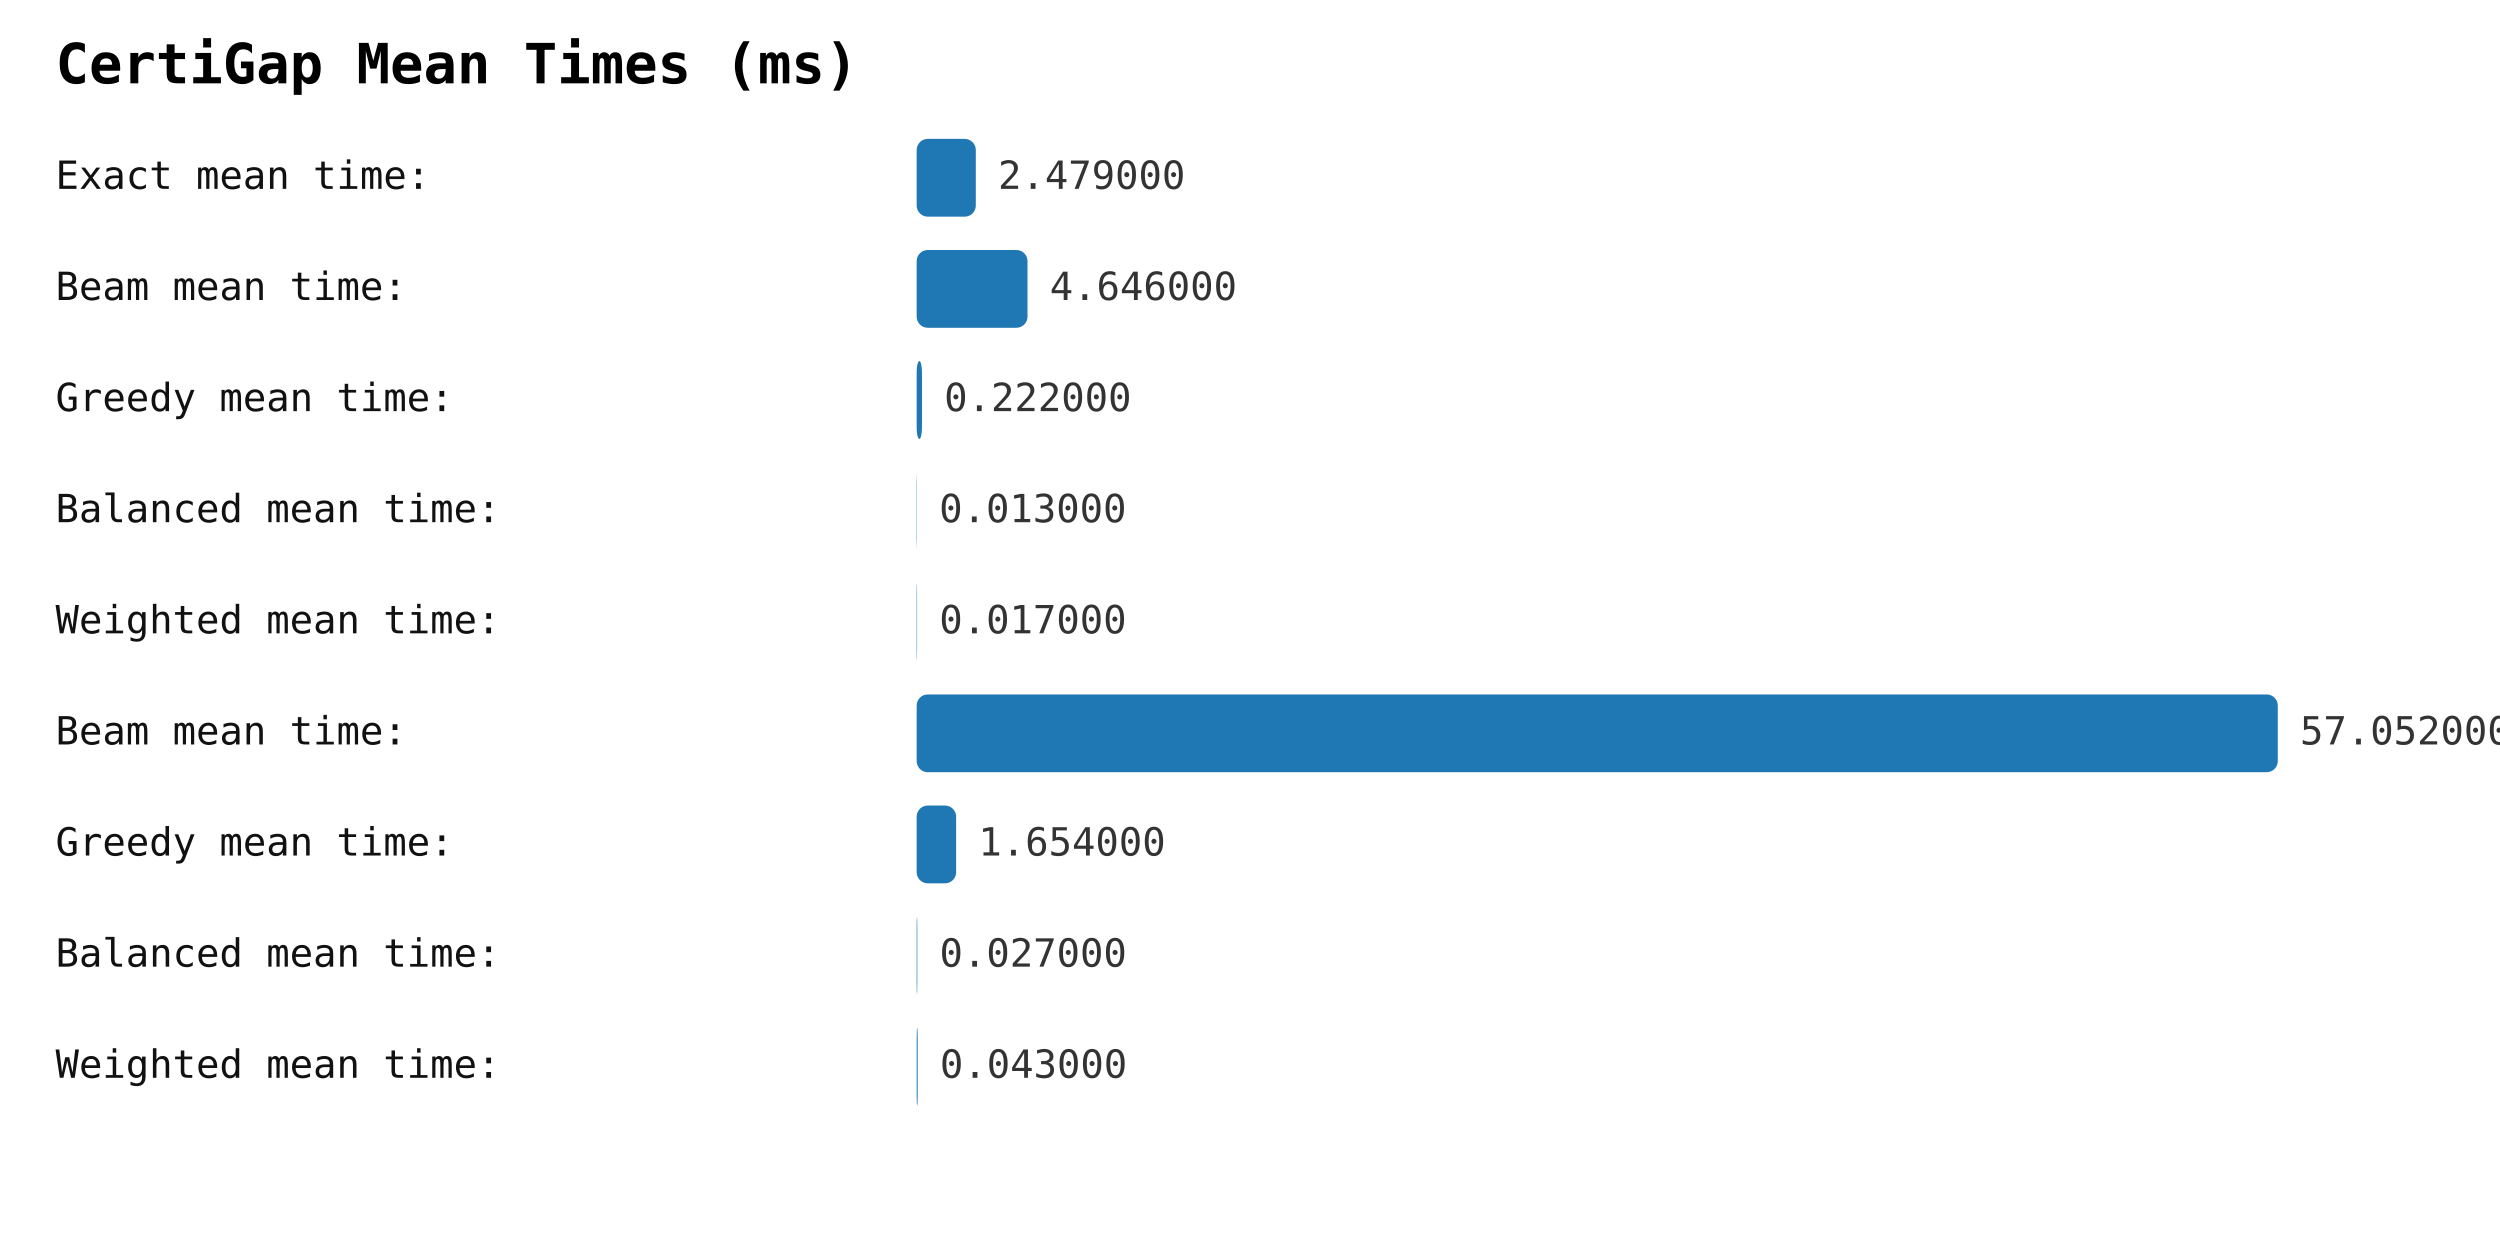
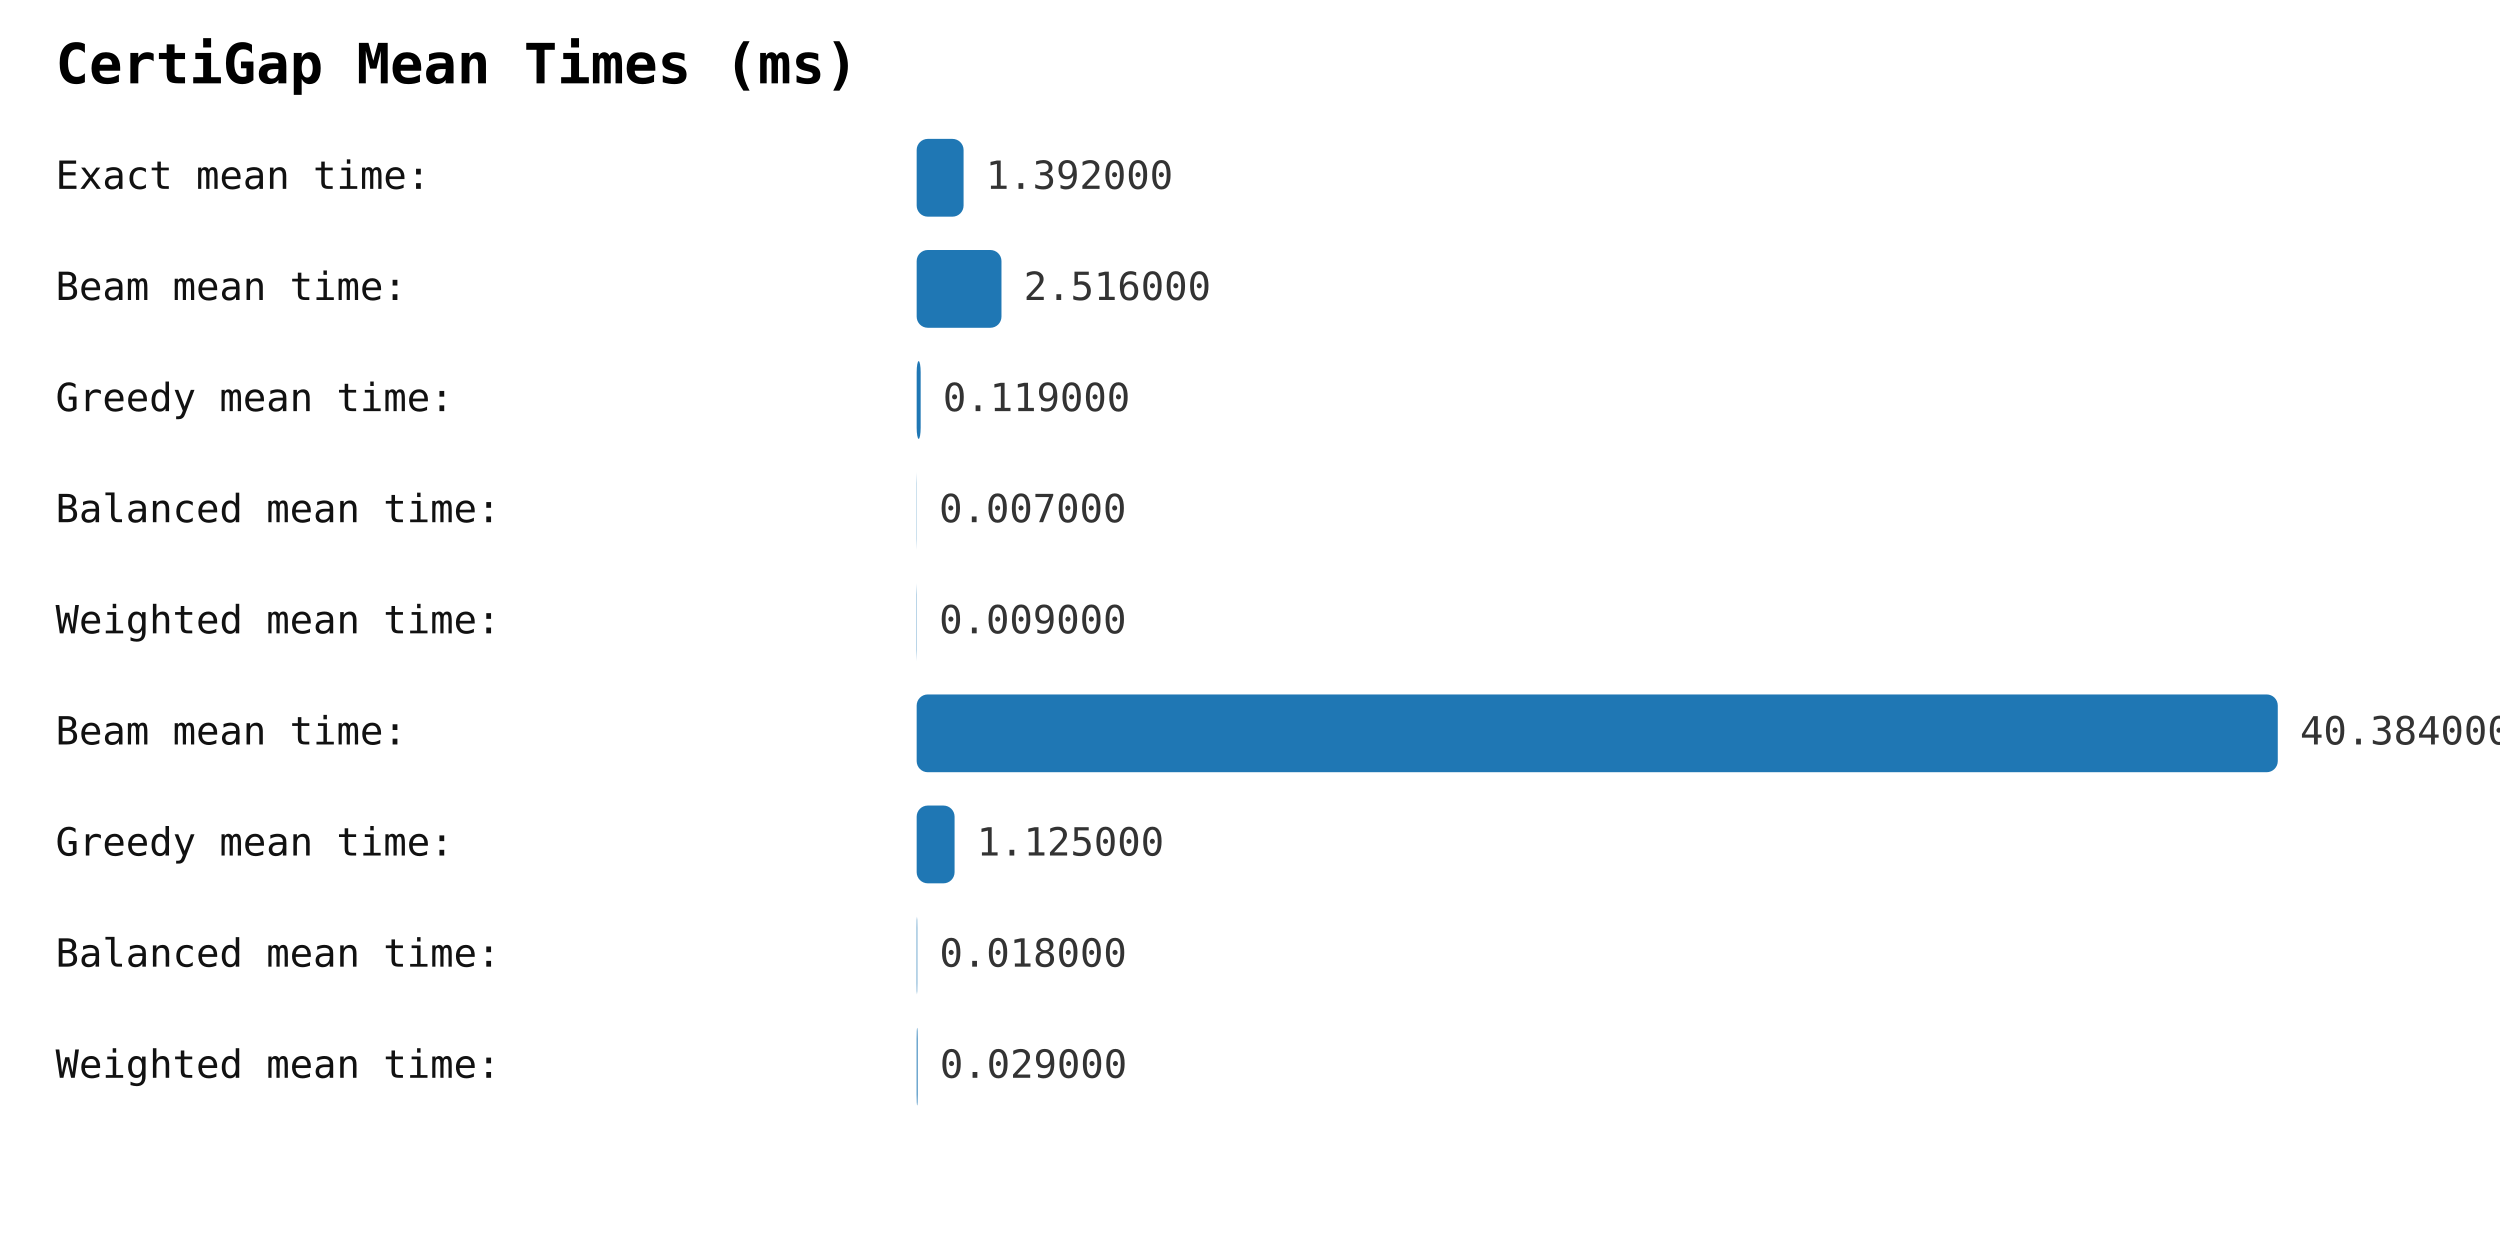
<svg xmlns="http://www.w3.org/2000/svg" width="900" height="450">
  <style>text{font-family:Menlo,monospace;font-size:14px;} .title{font-size:20px;font-weight:bold;} .bar{fill:#1f77b4;} .label{fill:#111;} .value{fill:#333;}</style>
  <text class="title" x="20" y="30">CertiGap Mean Times (ms)</text>
  <text class="label" x="20" y="68">Exact mean time:</text>
-   <rect class="bar" x="330" y="50" width="21.29" height="28" rx="4" />
-   <text class="value" x="359.29" y="68">2.479000</text>
+   <rect class="bar" x="330" y="50" width="16.89" height="28" rx="4" />
+   <text class="value" x="354.89" y="68">1.392000</text>
  <text class="label" x="20" y="108">Beam mean time:</text>
-   <rect class="bar" x="330" y="90" width="39.90" height="28" rx="4" />
-   <text class="value" x="377.90" y="108">4.646000</text>
+   <rect class="bar" x="330" y="90" width="30.53" height="28" rx="4" />
+   <text class="value" x="368.53" y="108">2.516000</text>
  <text class="label" x="20" y="148">Greedy mean time:</text>
-   <rect class="bar" x="330" y="130" width="1.91" height="28" rx="4" />
-   <text class="value" x="339.91" y="148">0.222000</text>
+   <rect class="bar" x="330" y="130" width="1.44" height="28" rx="4" />
+   <text class="value" x="339.44" y="148">0.119000</text>
  <text class="label" x="20" y="188">Balanced mean time:</text>
-   <rect class="bar" x="330" y="170" width="0.11" height="28" rx="4" />
-   <text class="value" x="338.11" y="188">0.013000</text>
+   <rect class="bar" x="330" y="170" width="0.08" height="28" rx="4" />
+   <text class="value" x="338.08" y="188">0.007000</text>
  <text class="label" x="20" y="228">Weighted mean time:</text>
-   <rect class="bar" x="330" y="210" width="0.15" height="28" rx="4" />
-   <text class="value" x="338.15" y="228">0.017000</text>
+   <rect class="bar" x="330" y="210" width="0.11" height="28" rx="4" />
+   <text class="value" x="338.11" y="228">0.009000</text>
  <text class="label" x="20" y="268">Beam mean time:</text>
  <rect class="bar" x="330" y="250" width="490.00" height="28" rx="4" />
-   <text class="value" x="828.00" y="268">57.052000</text>
+   <text class="value" x="828.00" y="268">40.384000</text>
  <text class="label" x="20" y="308">Greedy mean time:</text>
-   <rect class="bar" x="330" y="290" width="14.21" height="28" rx="4" />
-   <text class="value" x="352.21" y="308">1.654000</text>
+   <rect class="bar" x="330" y="290" width="13.65" height="28" rx="4" />
+   <text class="value" x="351.65" y="308">1.125000</text>
  <text class="label" x="20" y="348">Balanced mean time:</text>
-   <rect class="bar" x="330" y="330" width="0.23" height="28" rx="4" />
-   <text class="value" x="338.23" y="348">0.027000</text>
+   <rect class="bar" x="330" y="330" width="0.22" height="28" rx="4" />
+   <text class="value" x="338.22" y="348">0.018000</text>
  <text class="label" x="20" y="388">Weighted mean time:</text>
-   <rect class="bar" x="330" y="370" width="0.37" height="28" rx="4" />
-   <text class="value" x="338.37" y="388">0.043000</text>
+   <rect class="bar" x="330" y="370" width="0.35" height="28" rx="4" />
+   <text class="value" x="338.35" y="388">0.029000</text>
</svg>
